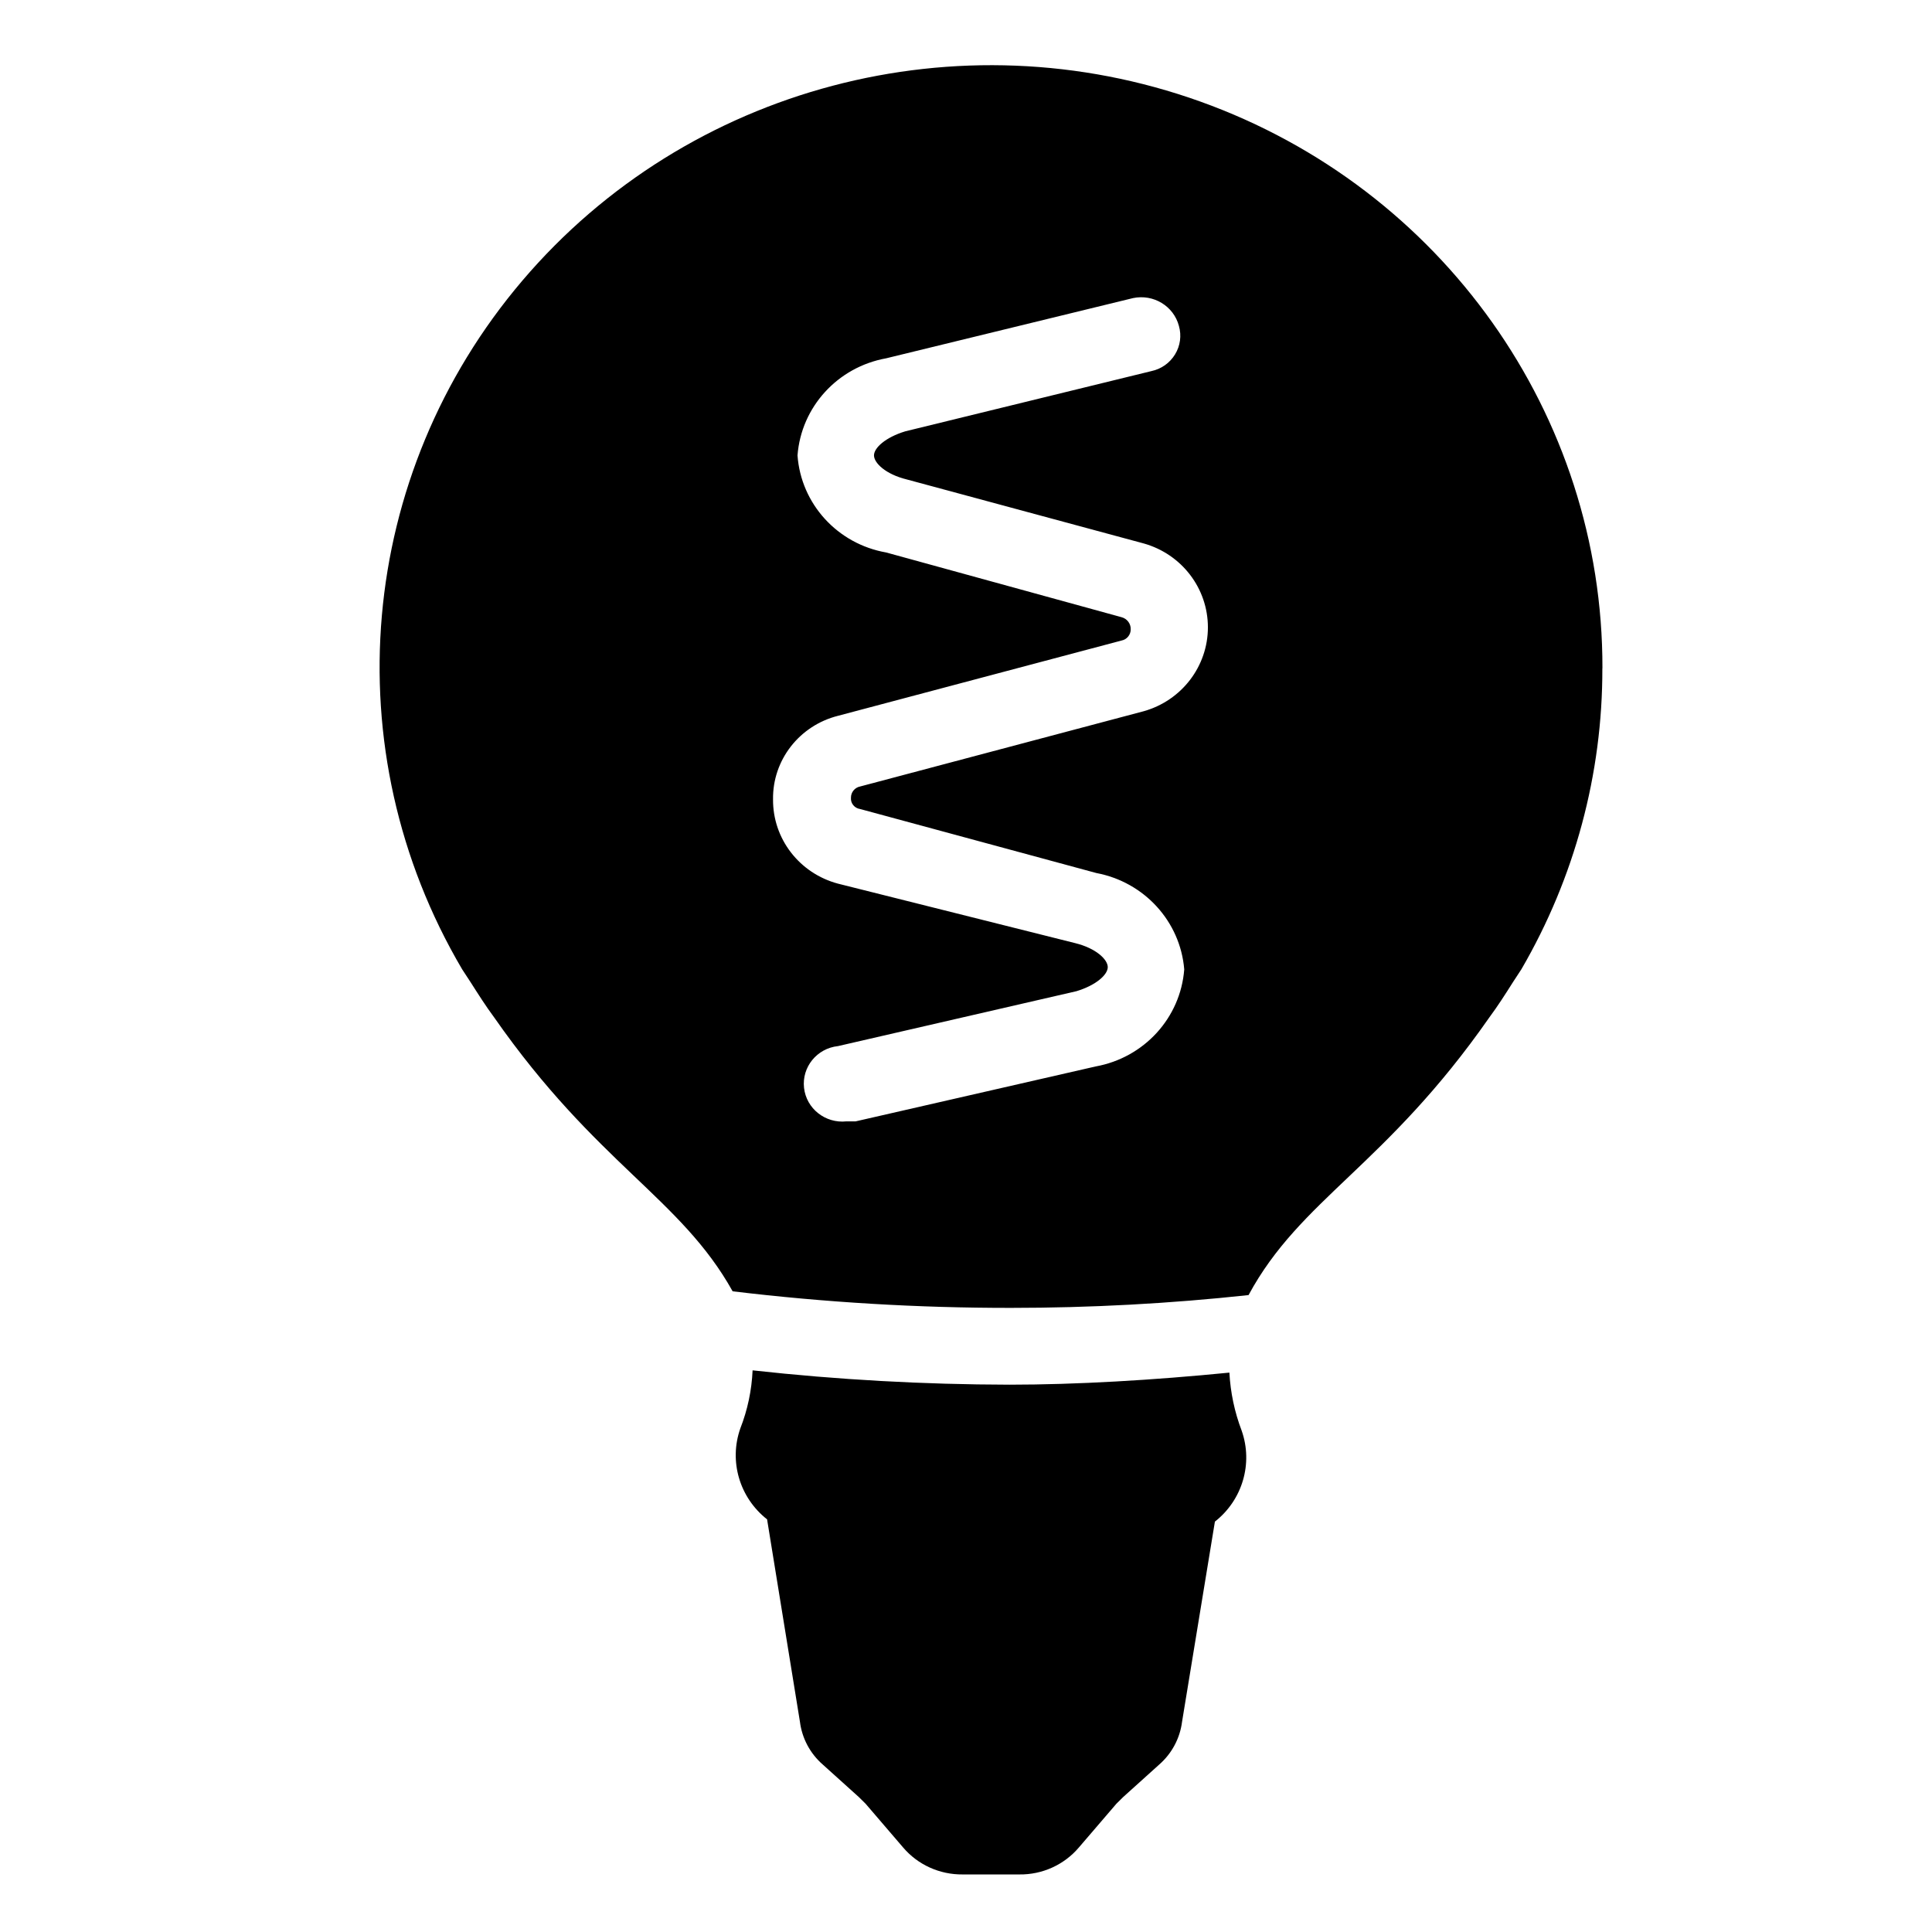
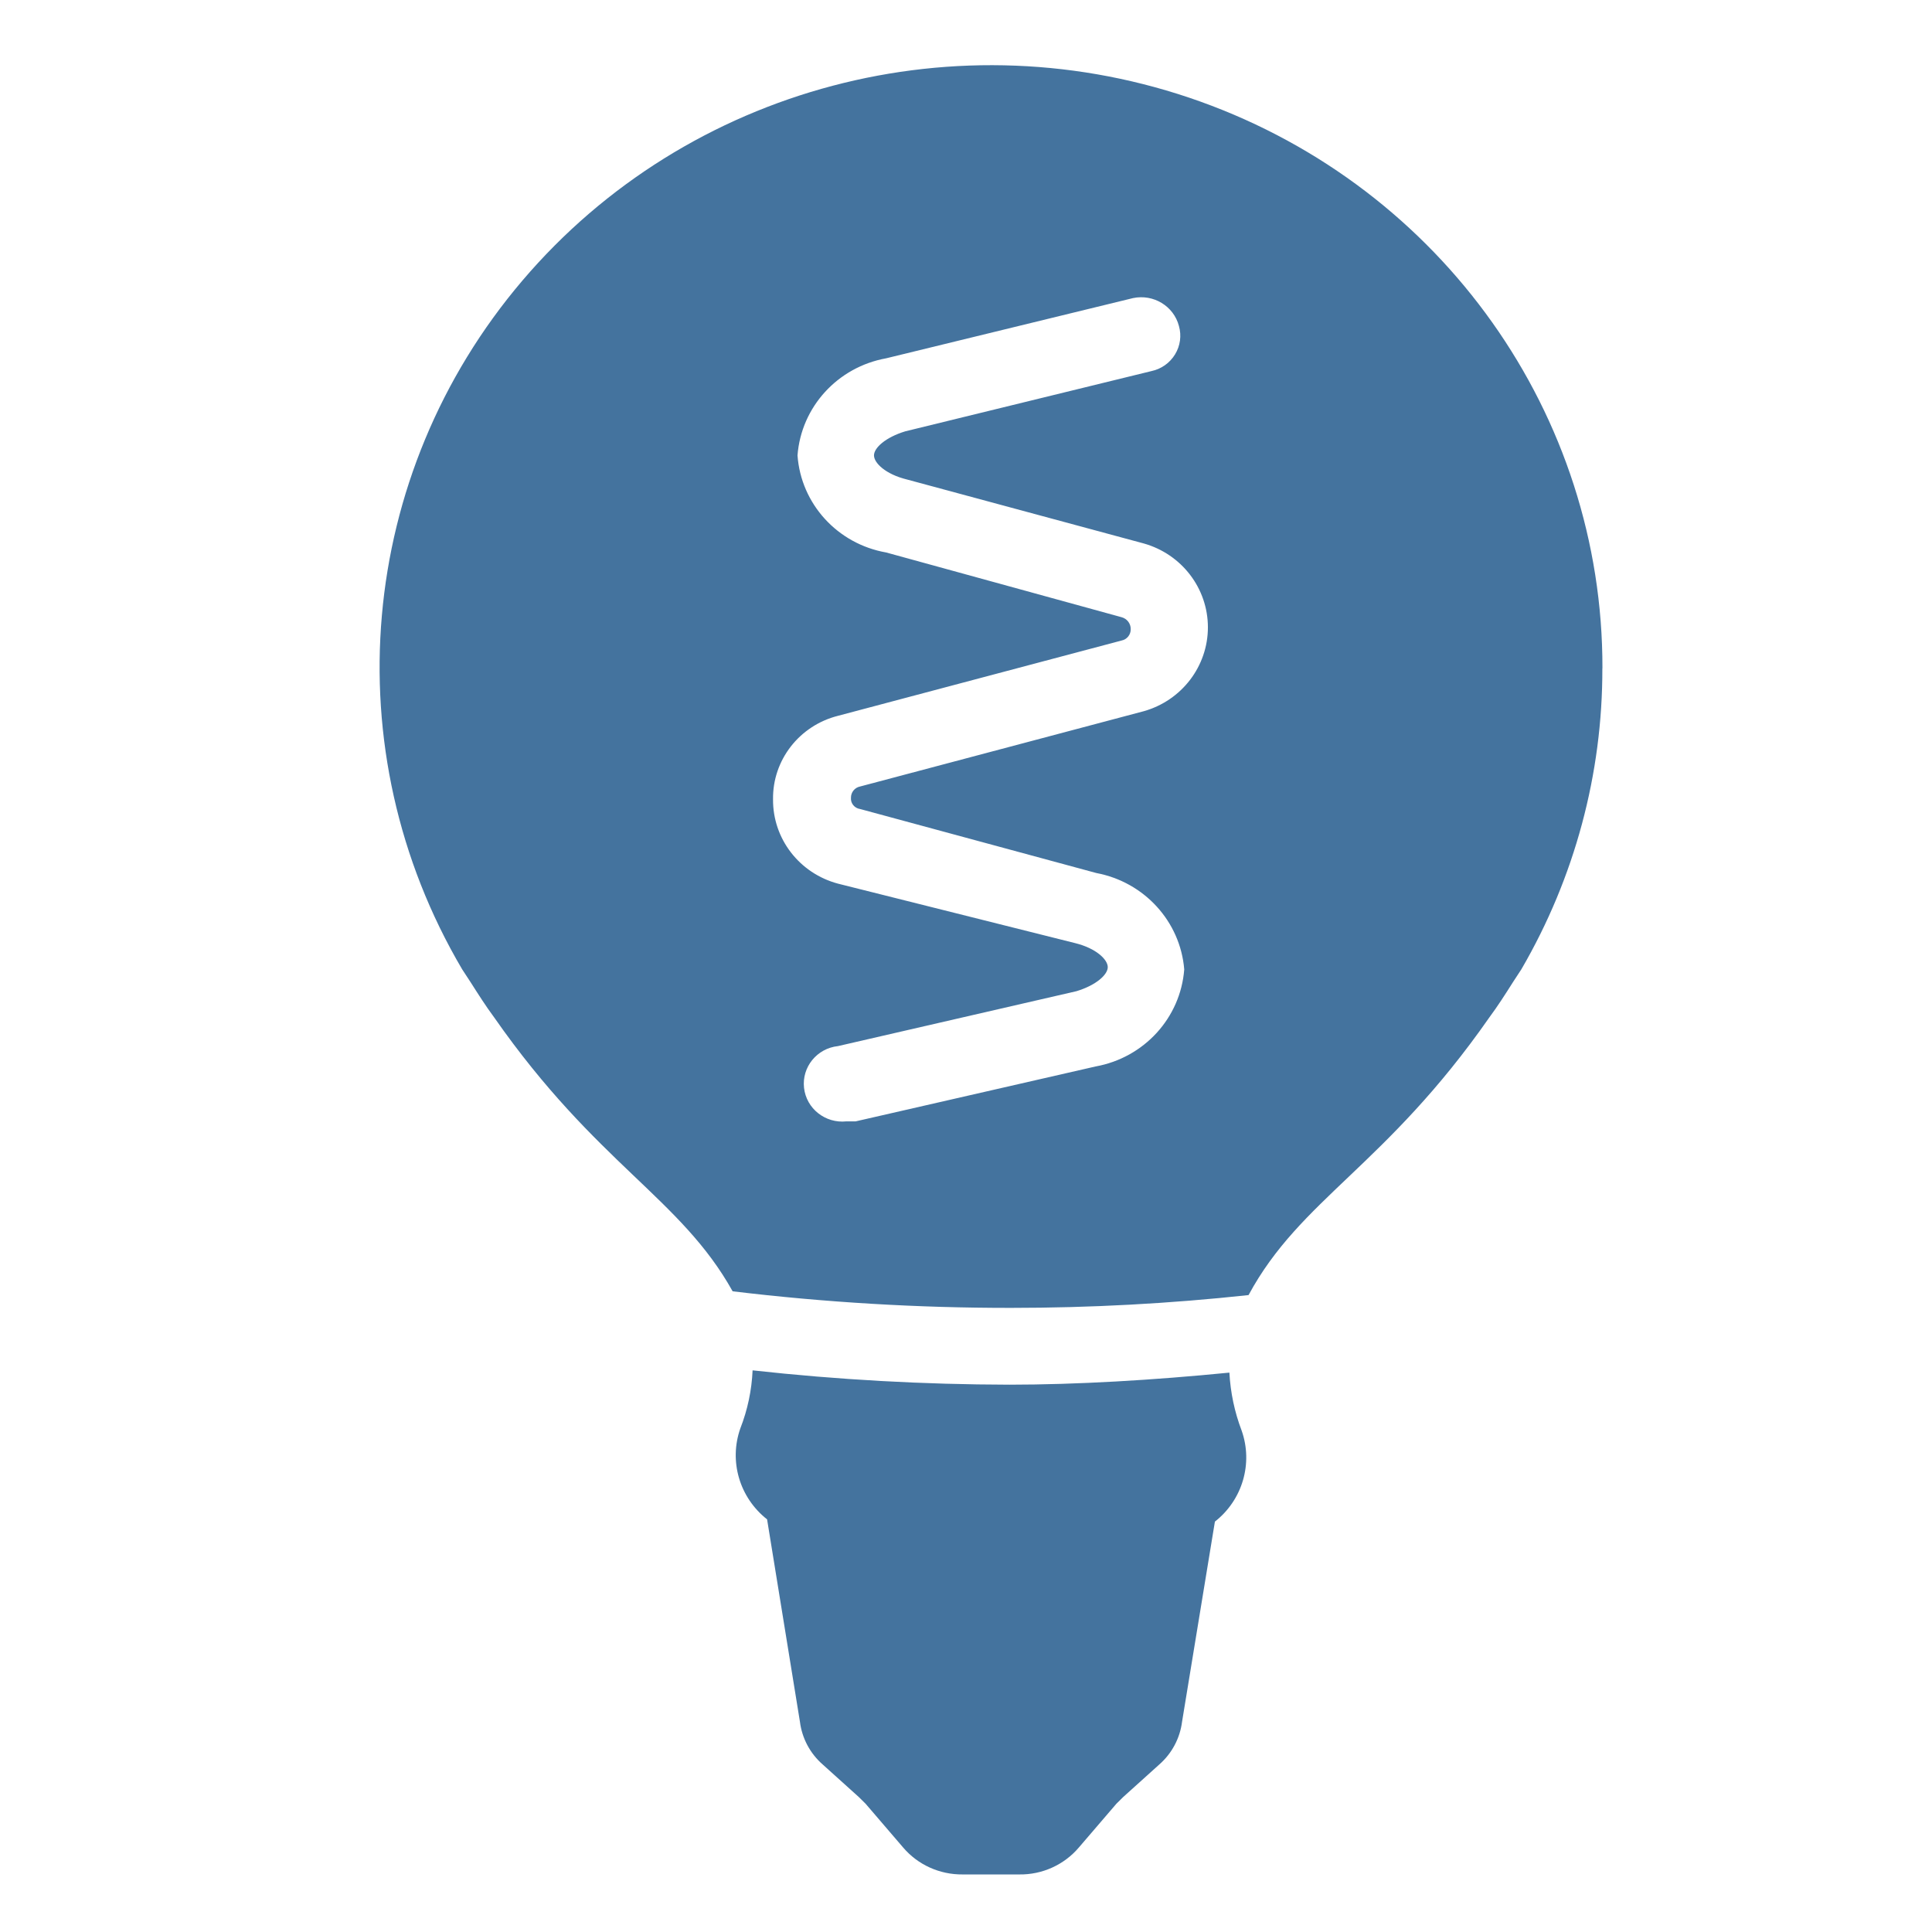
- <svg xmlns="http://www.w3.org/2000/svg" viewBox="0 0 24 24" height="24px" width="24px">
+ <svg xmlns="http://www.w3.org/2000/svg" viewBox="0 0 24 24" height="24px" width="24px" fill="#44739e">
  <path d="m15.272 17.051c0.013 0.246 0.064 0.489 0.152 0.72 0.144 0.408 0.011 0.862-0.332 1.131l-0.408 2.486c-0.026 0.206-0.127 0.395-0.285 0.533l-0.446 0.402-0.085 0.084-0.465 0.542c-0.183 0.216-0.455 0.34-0.741 0.336h-0.703c-0.286 0.003-0.558-0.12-0.741-0.336l-0.465-0.542-0.085-0.084-0.446-0.402c-0.158-0.137-0.259-0.327-0.285-0.533l-0.408-2.514c-0.343-0.27-0.476-0.723-0.332-1.131 0.09-0.23 0.141-0.473 0.152-0.72 1.059 0.117 2.124 0.176 3.19 0.178 0.835 0 1.785-0.056 2.734-0.15zm4.633-8.749c0.003 1.312-0.344 2.601-1.006 3.739l-0.104 0.159c-0.095 0.15-0.19 0.299-0.294 0.439-1.291 1.851-2.345 2.253-2.991 3.449-0.981 0.106-1.966 0.159-2.953 0.159-1.155 7.49e-4 -2.309-0.068-3.456-0.206-0.646-1.159-1.69-1.58-2.962-3.402-0.104-0.14-0.199-0.29-0.294-0.439l-0.104-0.159c-1.604-2.722-1.305-6.142 0.748-8.555 2.053-2.413 5.42-3.301 8.423-2.224 3.003 1.078 5 3.892 4.994 7.039zm-5.697 0.533c0.472-0.133 0.797-0.559 0.797-1.042 0-0.484-0.325-0.909-0.797-1.042l-2.943-0.795c-0.266-0.065-0.408-0.206-0.408-0.299 0-0.093 0.142-0.224 0.389-0.299l3.057-0.748c0.123-0.026 0.229-0.101 0.294-0.208 0.065-0.106 0.082-0.234 0.048-0.353-0.065-0.247-0.316-0.399-0.57-0.346l-3.067 0.748c-0.603 0.109-1.055 0.604-1.101 1.206 0.043 0.603 0.497 1.1 1.101 1.206l2.924 0.804c0.069 0.018 0.116 0.08 0.114 0.15 0.001 0.068-0.047 0.127-0.114 0.14l-3.522 0.935c-0.48 0.121-0.814 0.55-0.807 1.038-0.004 0.489 0.327 0.919 0.807 1.047l2.943 0.738c0.266 0.065 0.408 0.206 0.408 0.299 0 0.093-0.142 0.224-0.389 0.299l-2.962 0.682c-0.262 0.028-0.451 0.261-0.422 0.519 0.029 0.258 0.265 0.444 0.527 0.416h0.114l2.981-0.682c0.603-0.109 1.055-0.604 1.101-1.206-0.049-0.595-0.496-1.085-1.092-1.197l-2.934-0.795c-0.07-0.01-0.12-0.071-0.114-0.14-0.001-0.068 0.047-0.127 0.114-0.14z" />
</svg>
